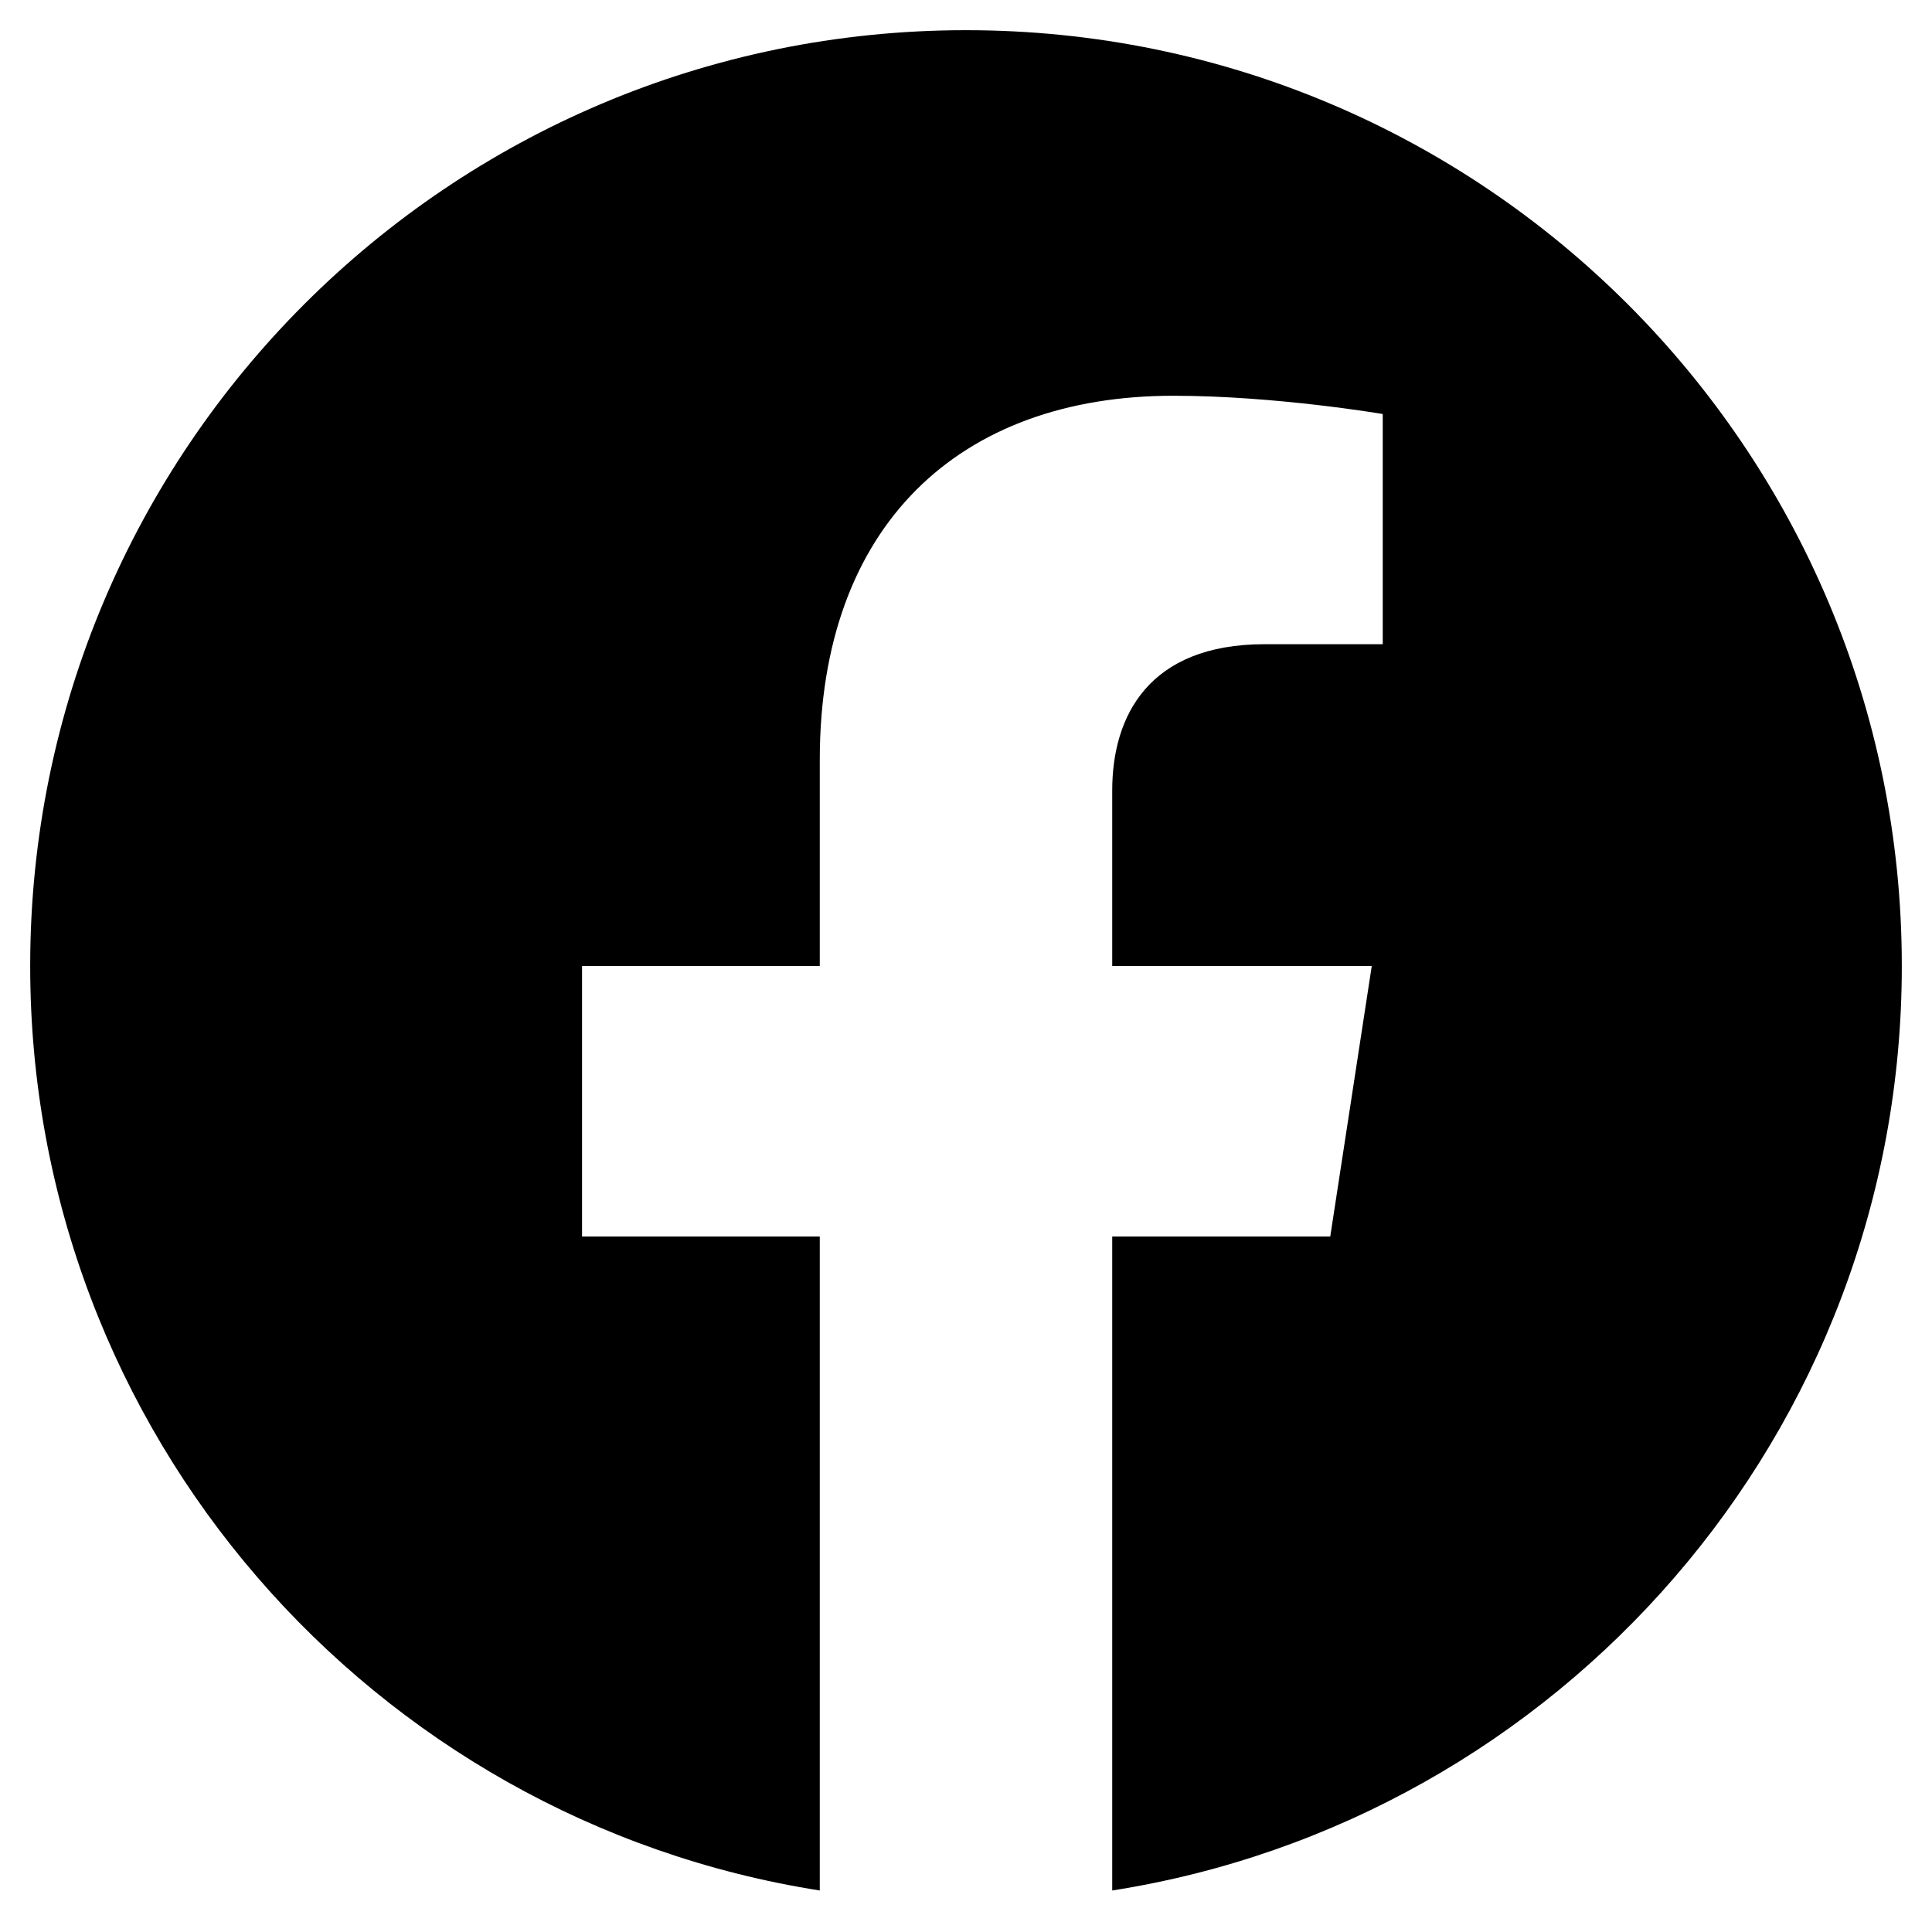
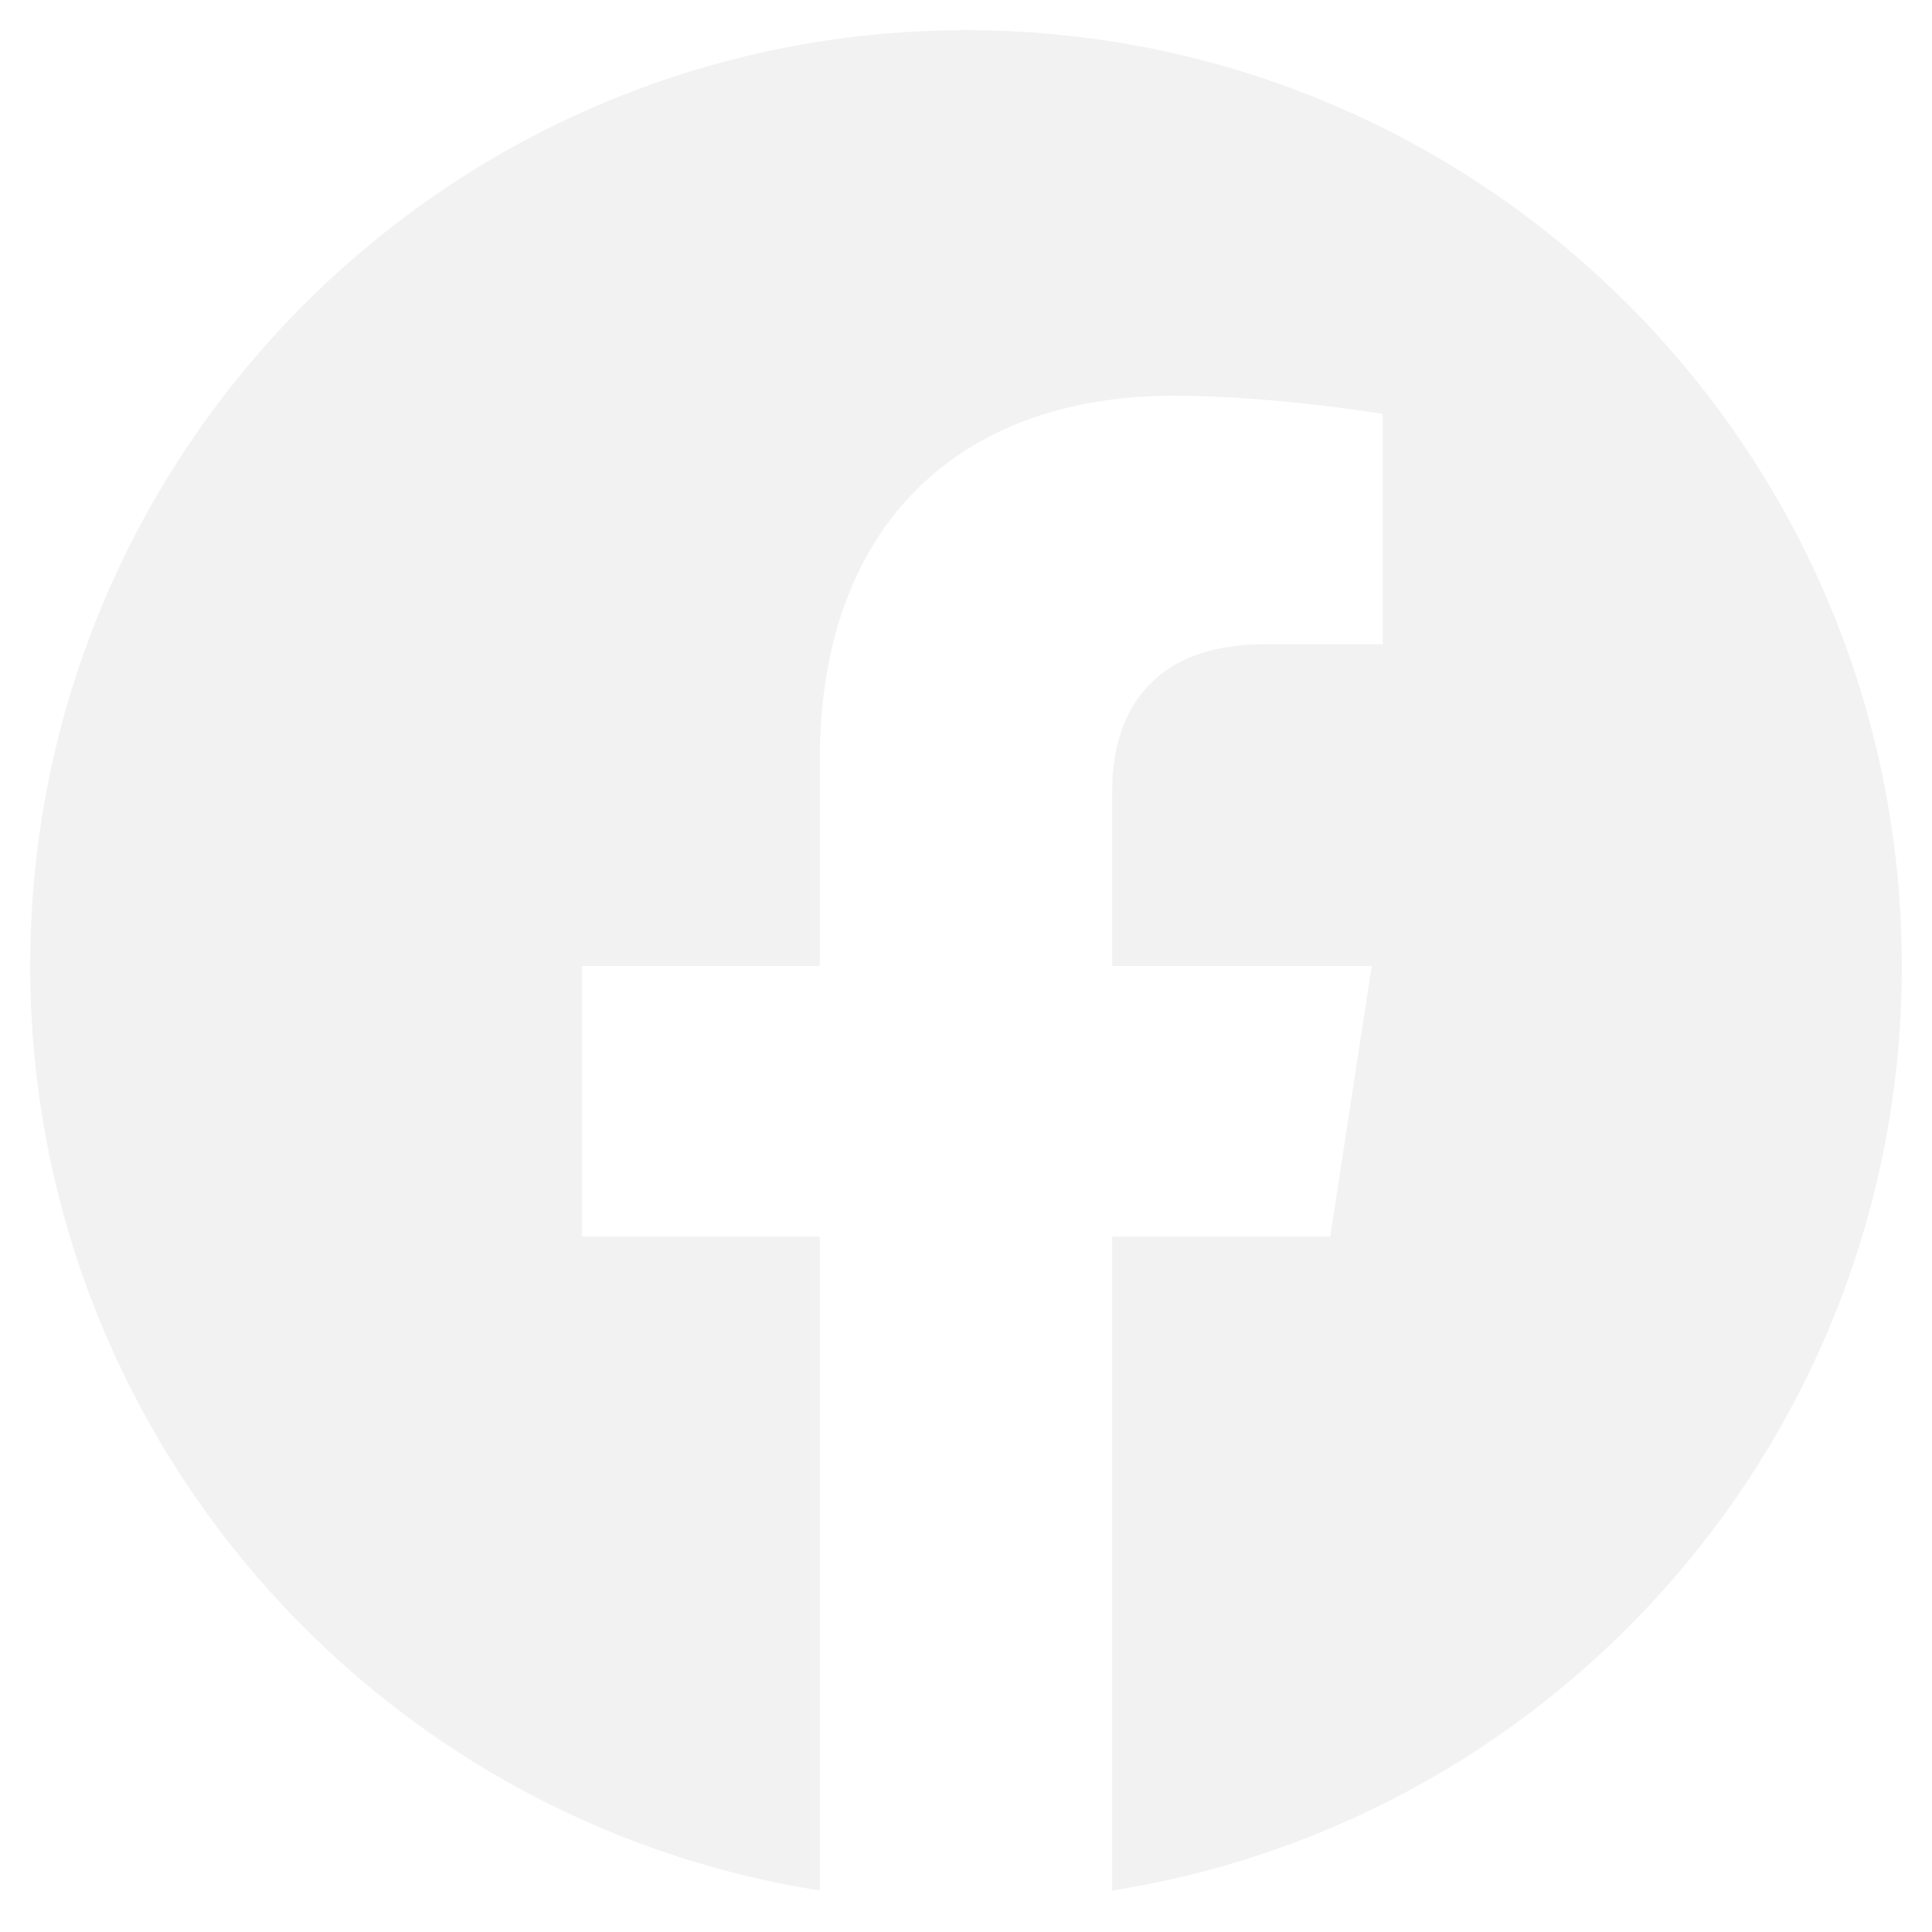
- <svg xmlns="http://www.w3.org/2000/svg" viewBox="0 0 512 512">
+ <svg xmlns="http://www.w3.org/2000/svg" fill="#f2f2f2" viewBox="0 0 512 512">
  <path d="M504 256C504 119 393 8 256 8S8 119 8 256c0 123.78 90.69 226.38 209.25 245V327.69h-63V256h63v-54.64c0-62.15 37-96.48 93.67-96.48 27.14 0 55.52 4.84 55.52 4.84v61h-31.28c-30.8 0-40.41 19.12-40.41 38.73V256h68.78l-11 71.69h-57.78V501C413.31 482.38 504 379.78 504 256z" />
</svg>
